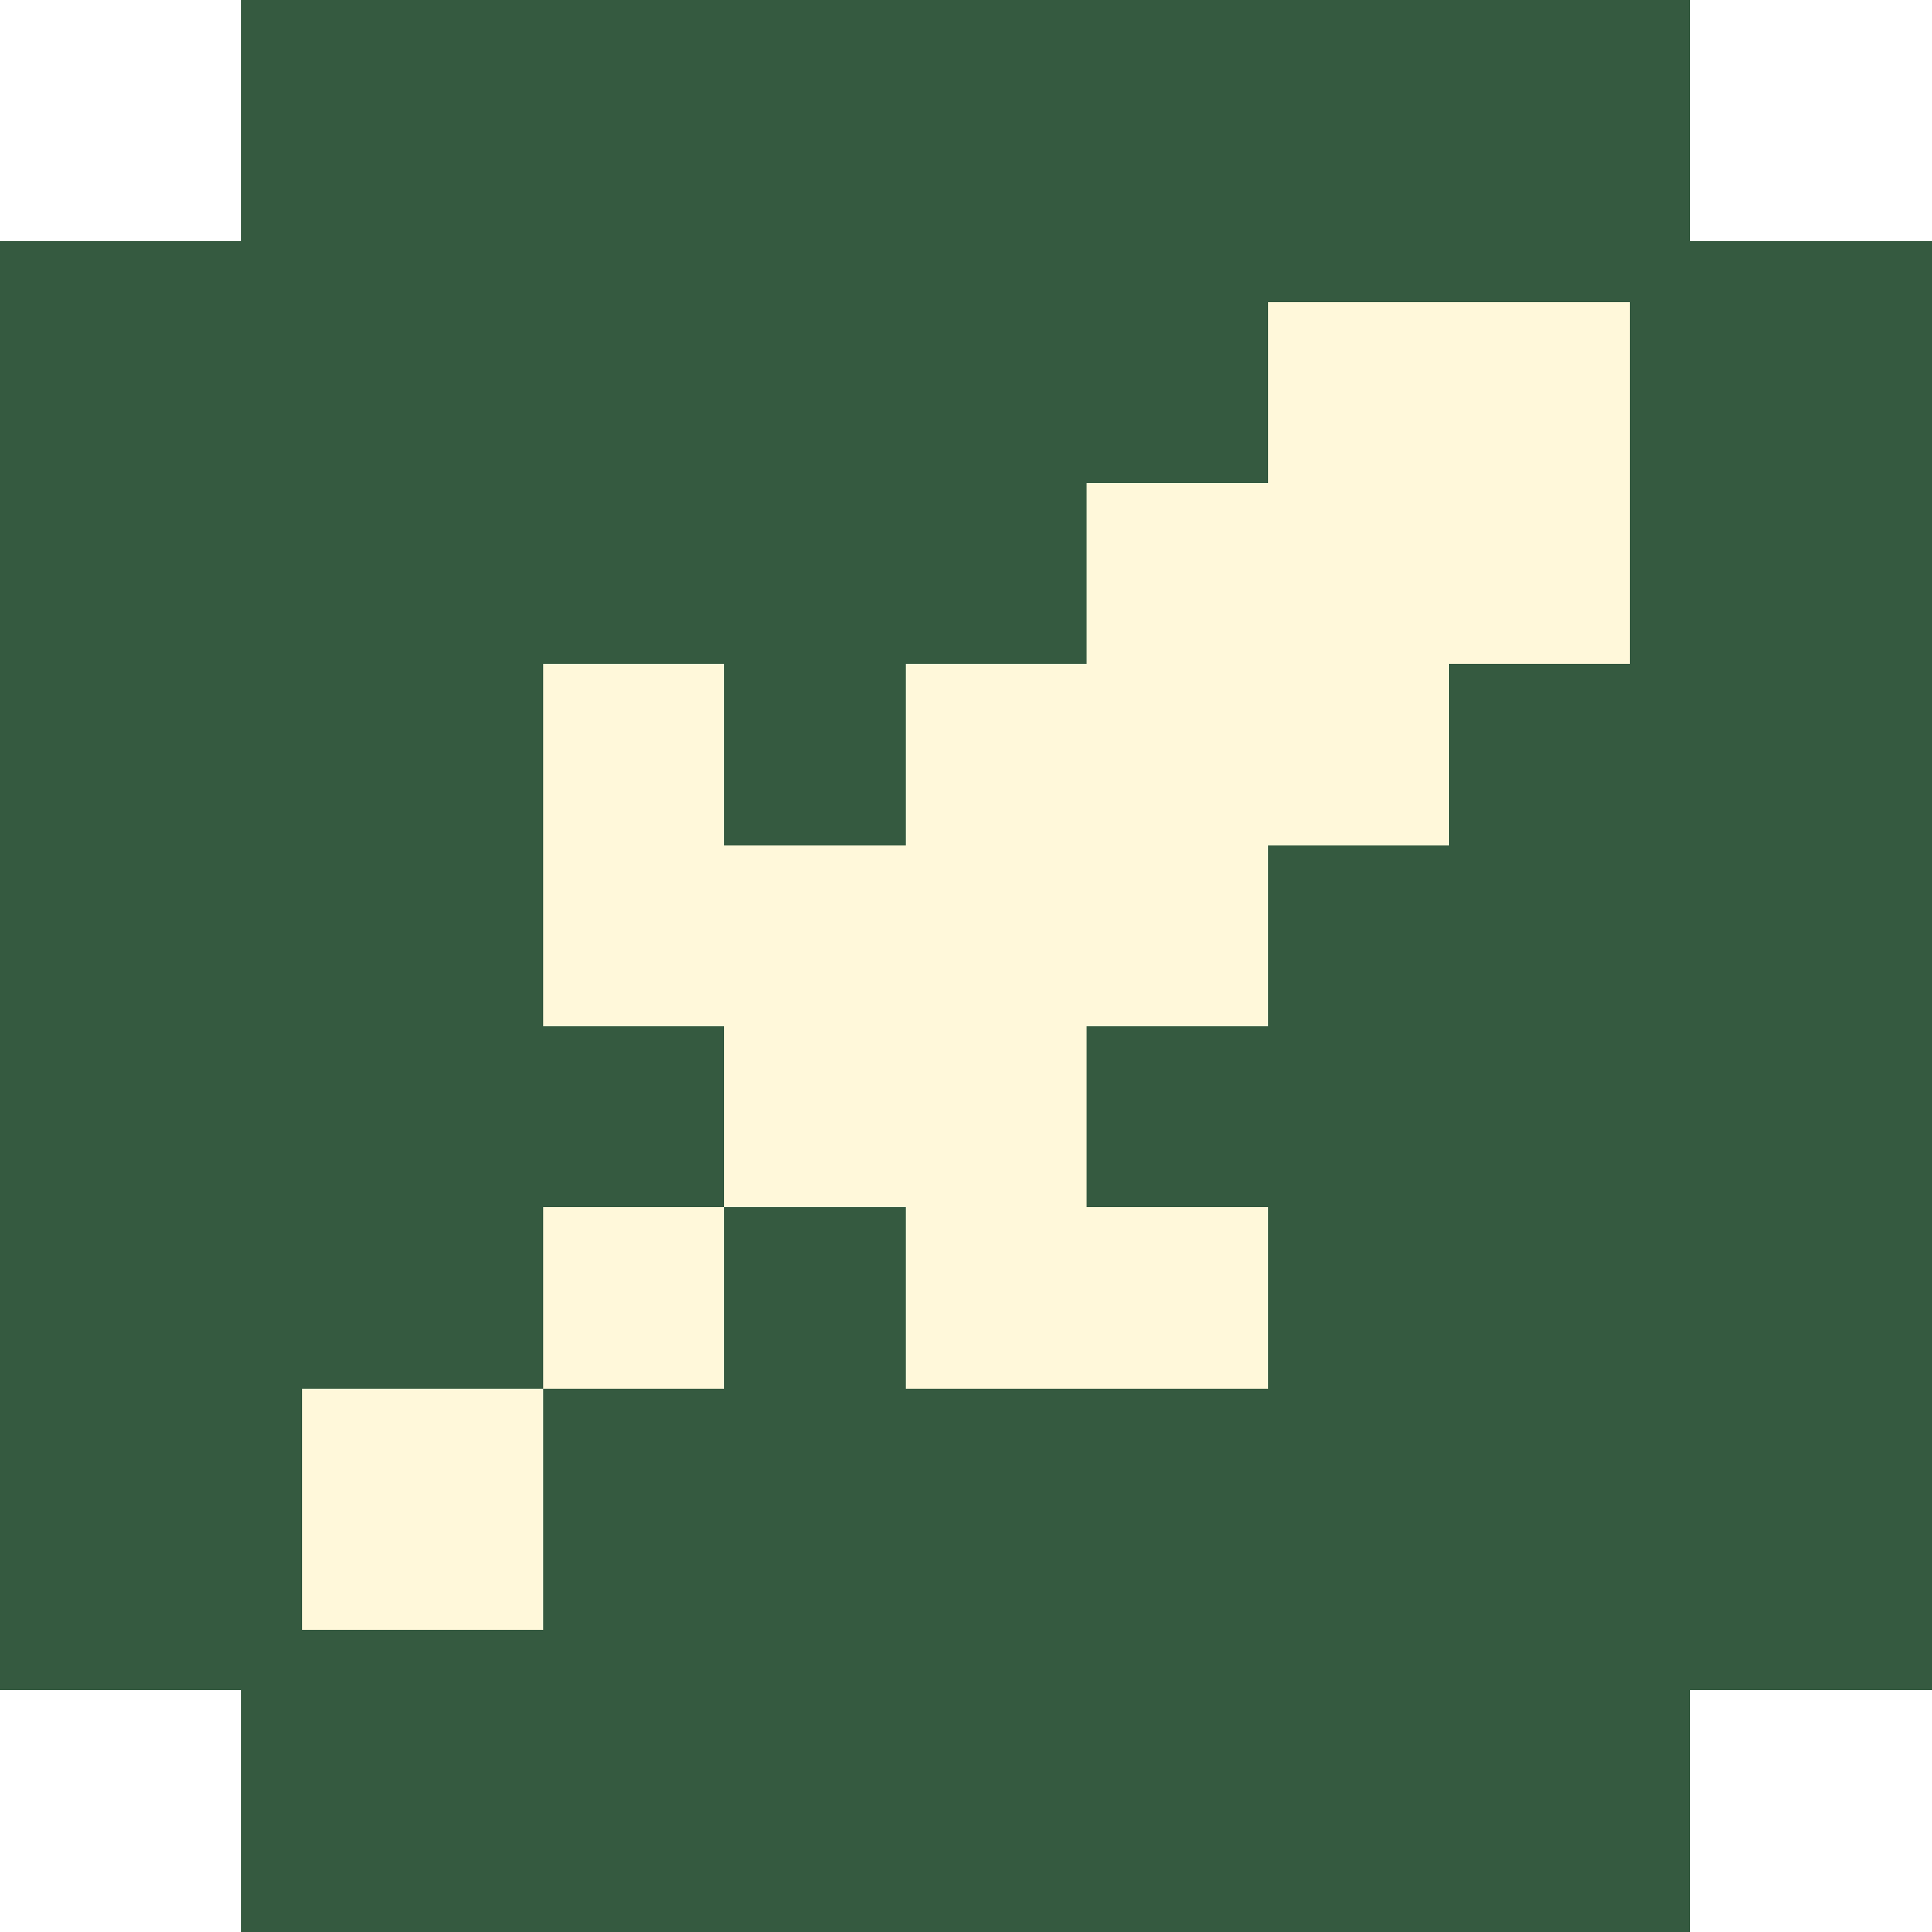
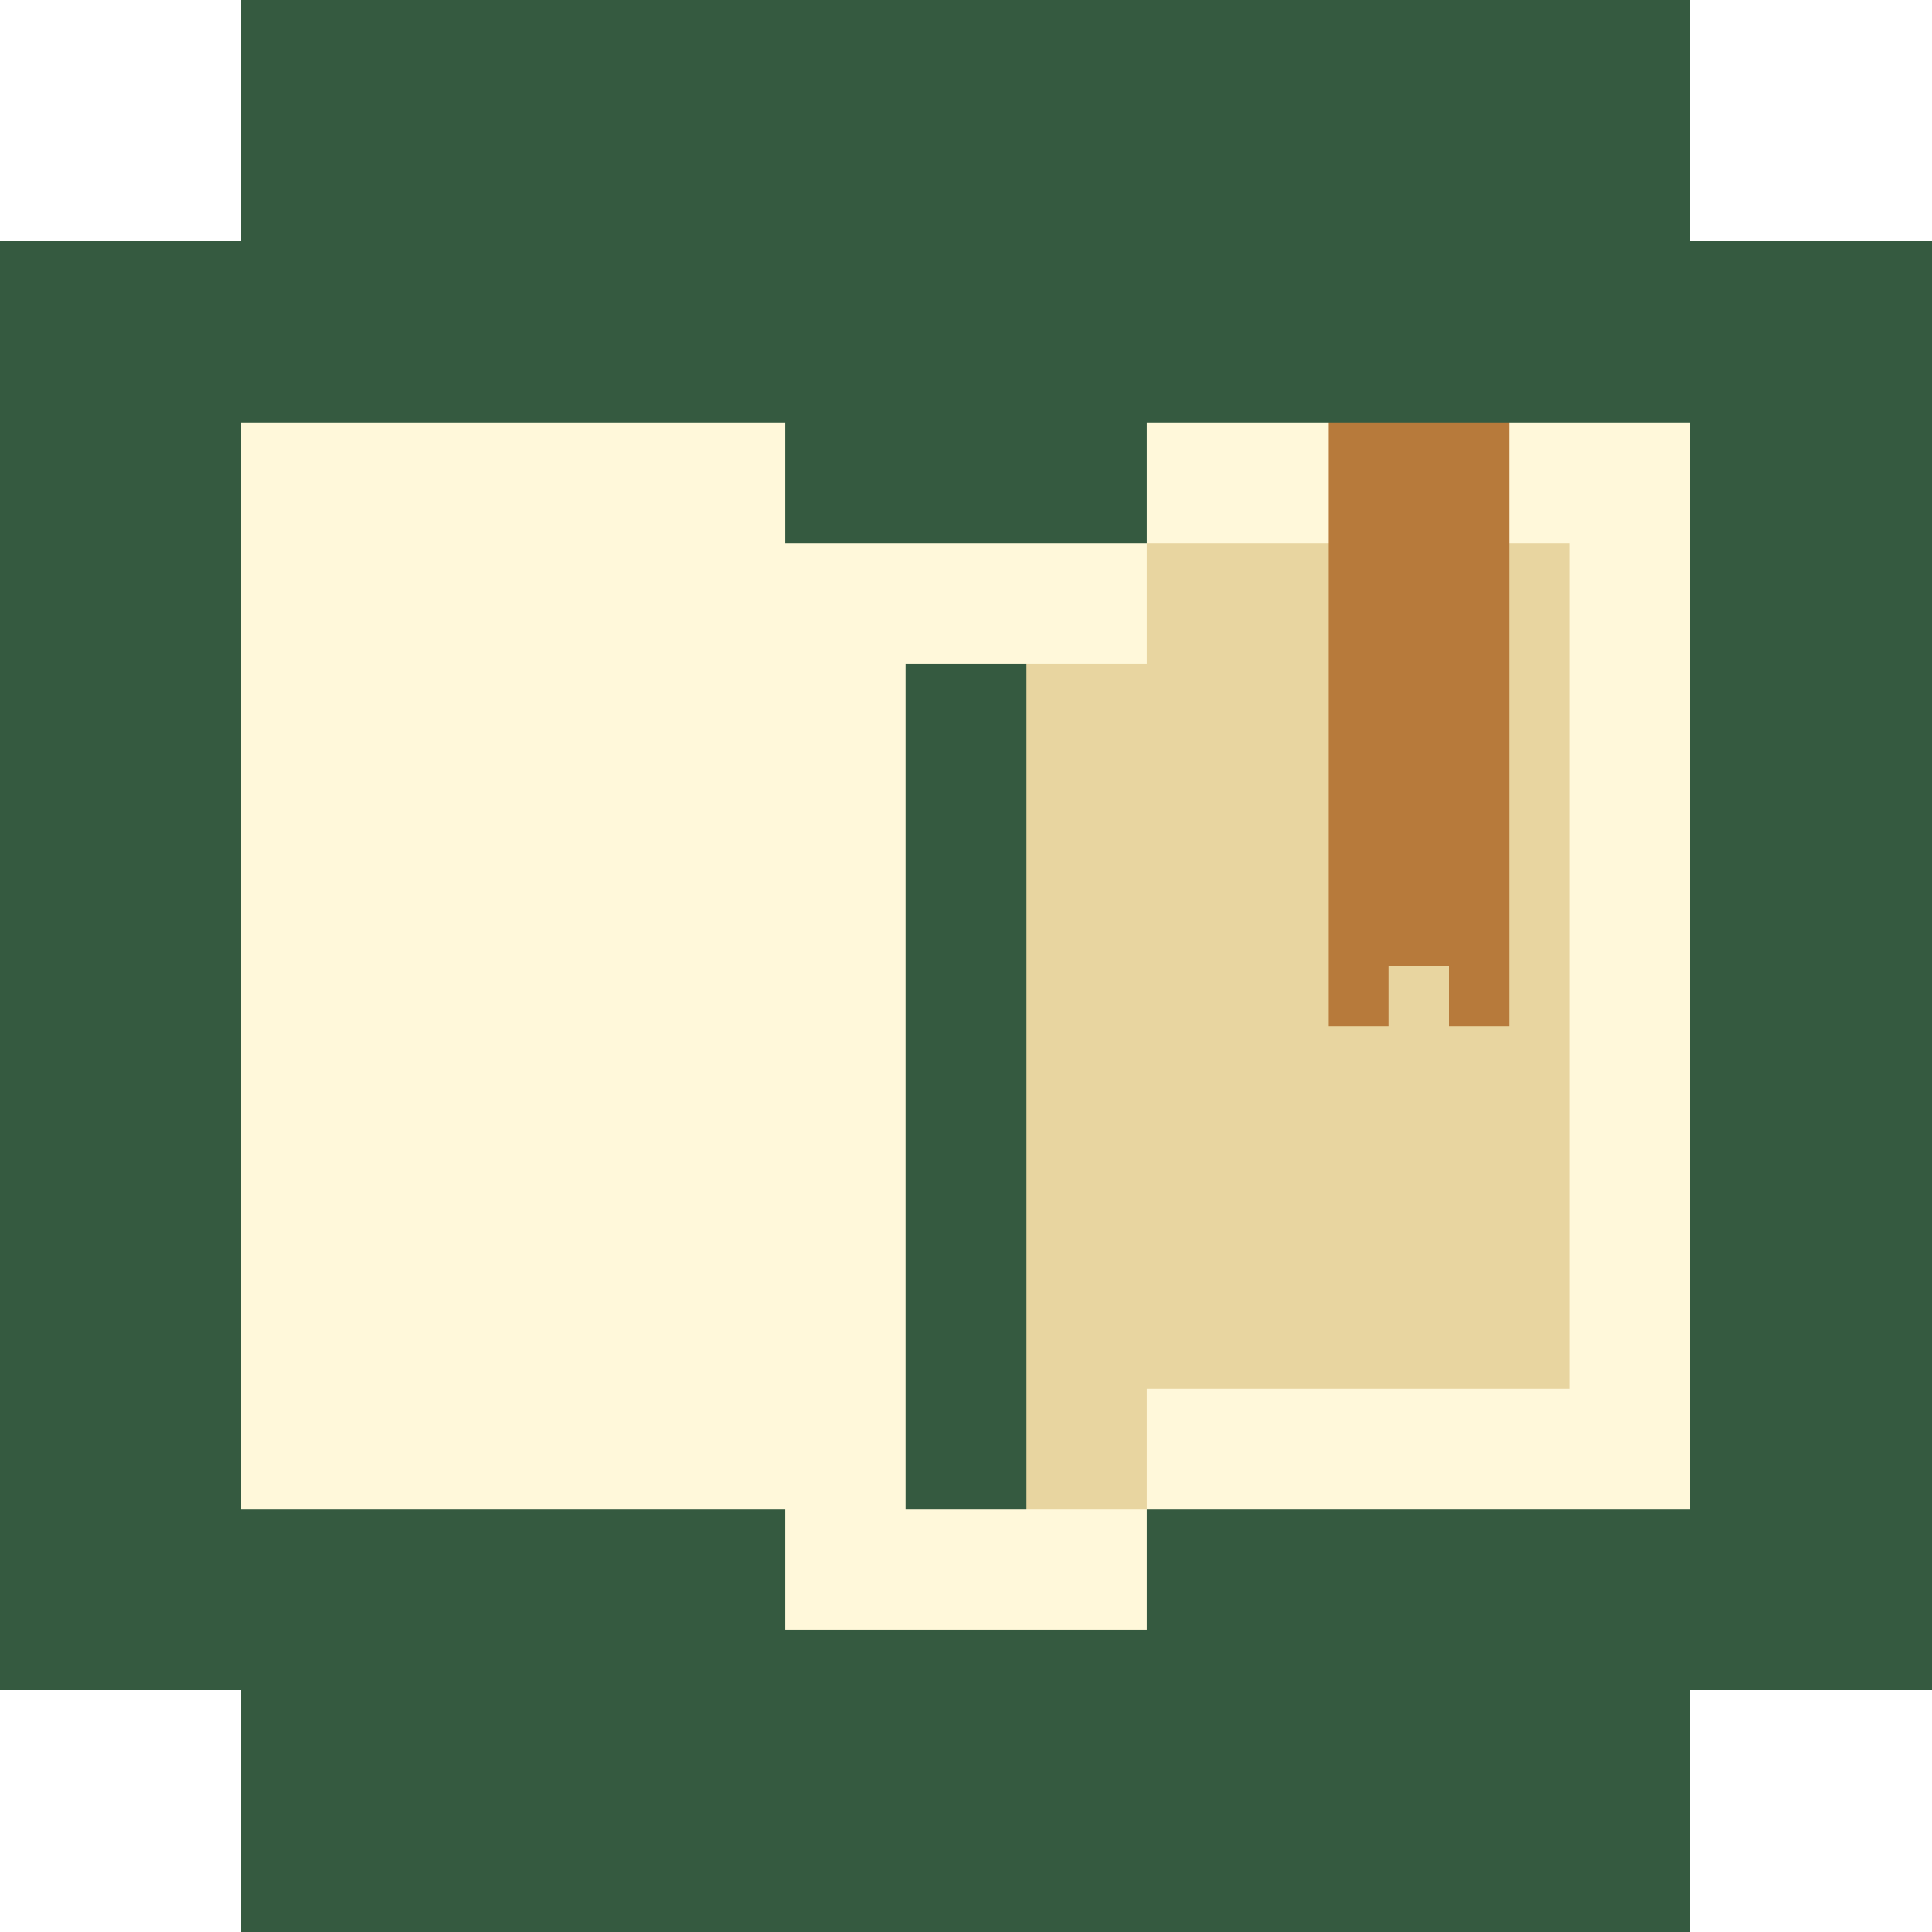
<svg xmlns="http://www.w3.org/2000/svg" viewBox="0 0 32 32" shape-rendering="crispEdges">
  <path fill="#355a40" d="M4 0h24v4h4v24h-4v4H4v-4H0V4h4z" />
-   <path fill="#fff8da" d="M21 5h6v6h-3v3h-3v3h-3v3h3v3h-6v-3h-3v3H9v4H5v-4h4v-3h3v-3H9v-6h3v3h3v-3h3V8h3z" />
+   <path fill="#fff8da" d="M4 7h9v2h6V7h9v18h-9v2h-6v-2H4z" />
+   <path fill="#e8d5a0" d="M19 9h7v14h-7v2h-2V11h2z" />
+   <path fill="#355a40" d="M15 11h2v14h-2z" />
+   <path fill="#b77a3b" d="M22 7h3v10h-1v-1h-1v1h-1z" />
</svg>
